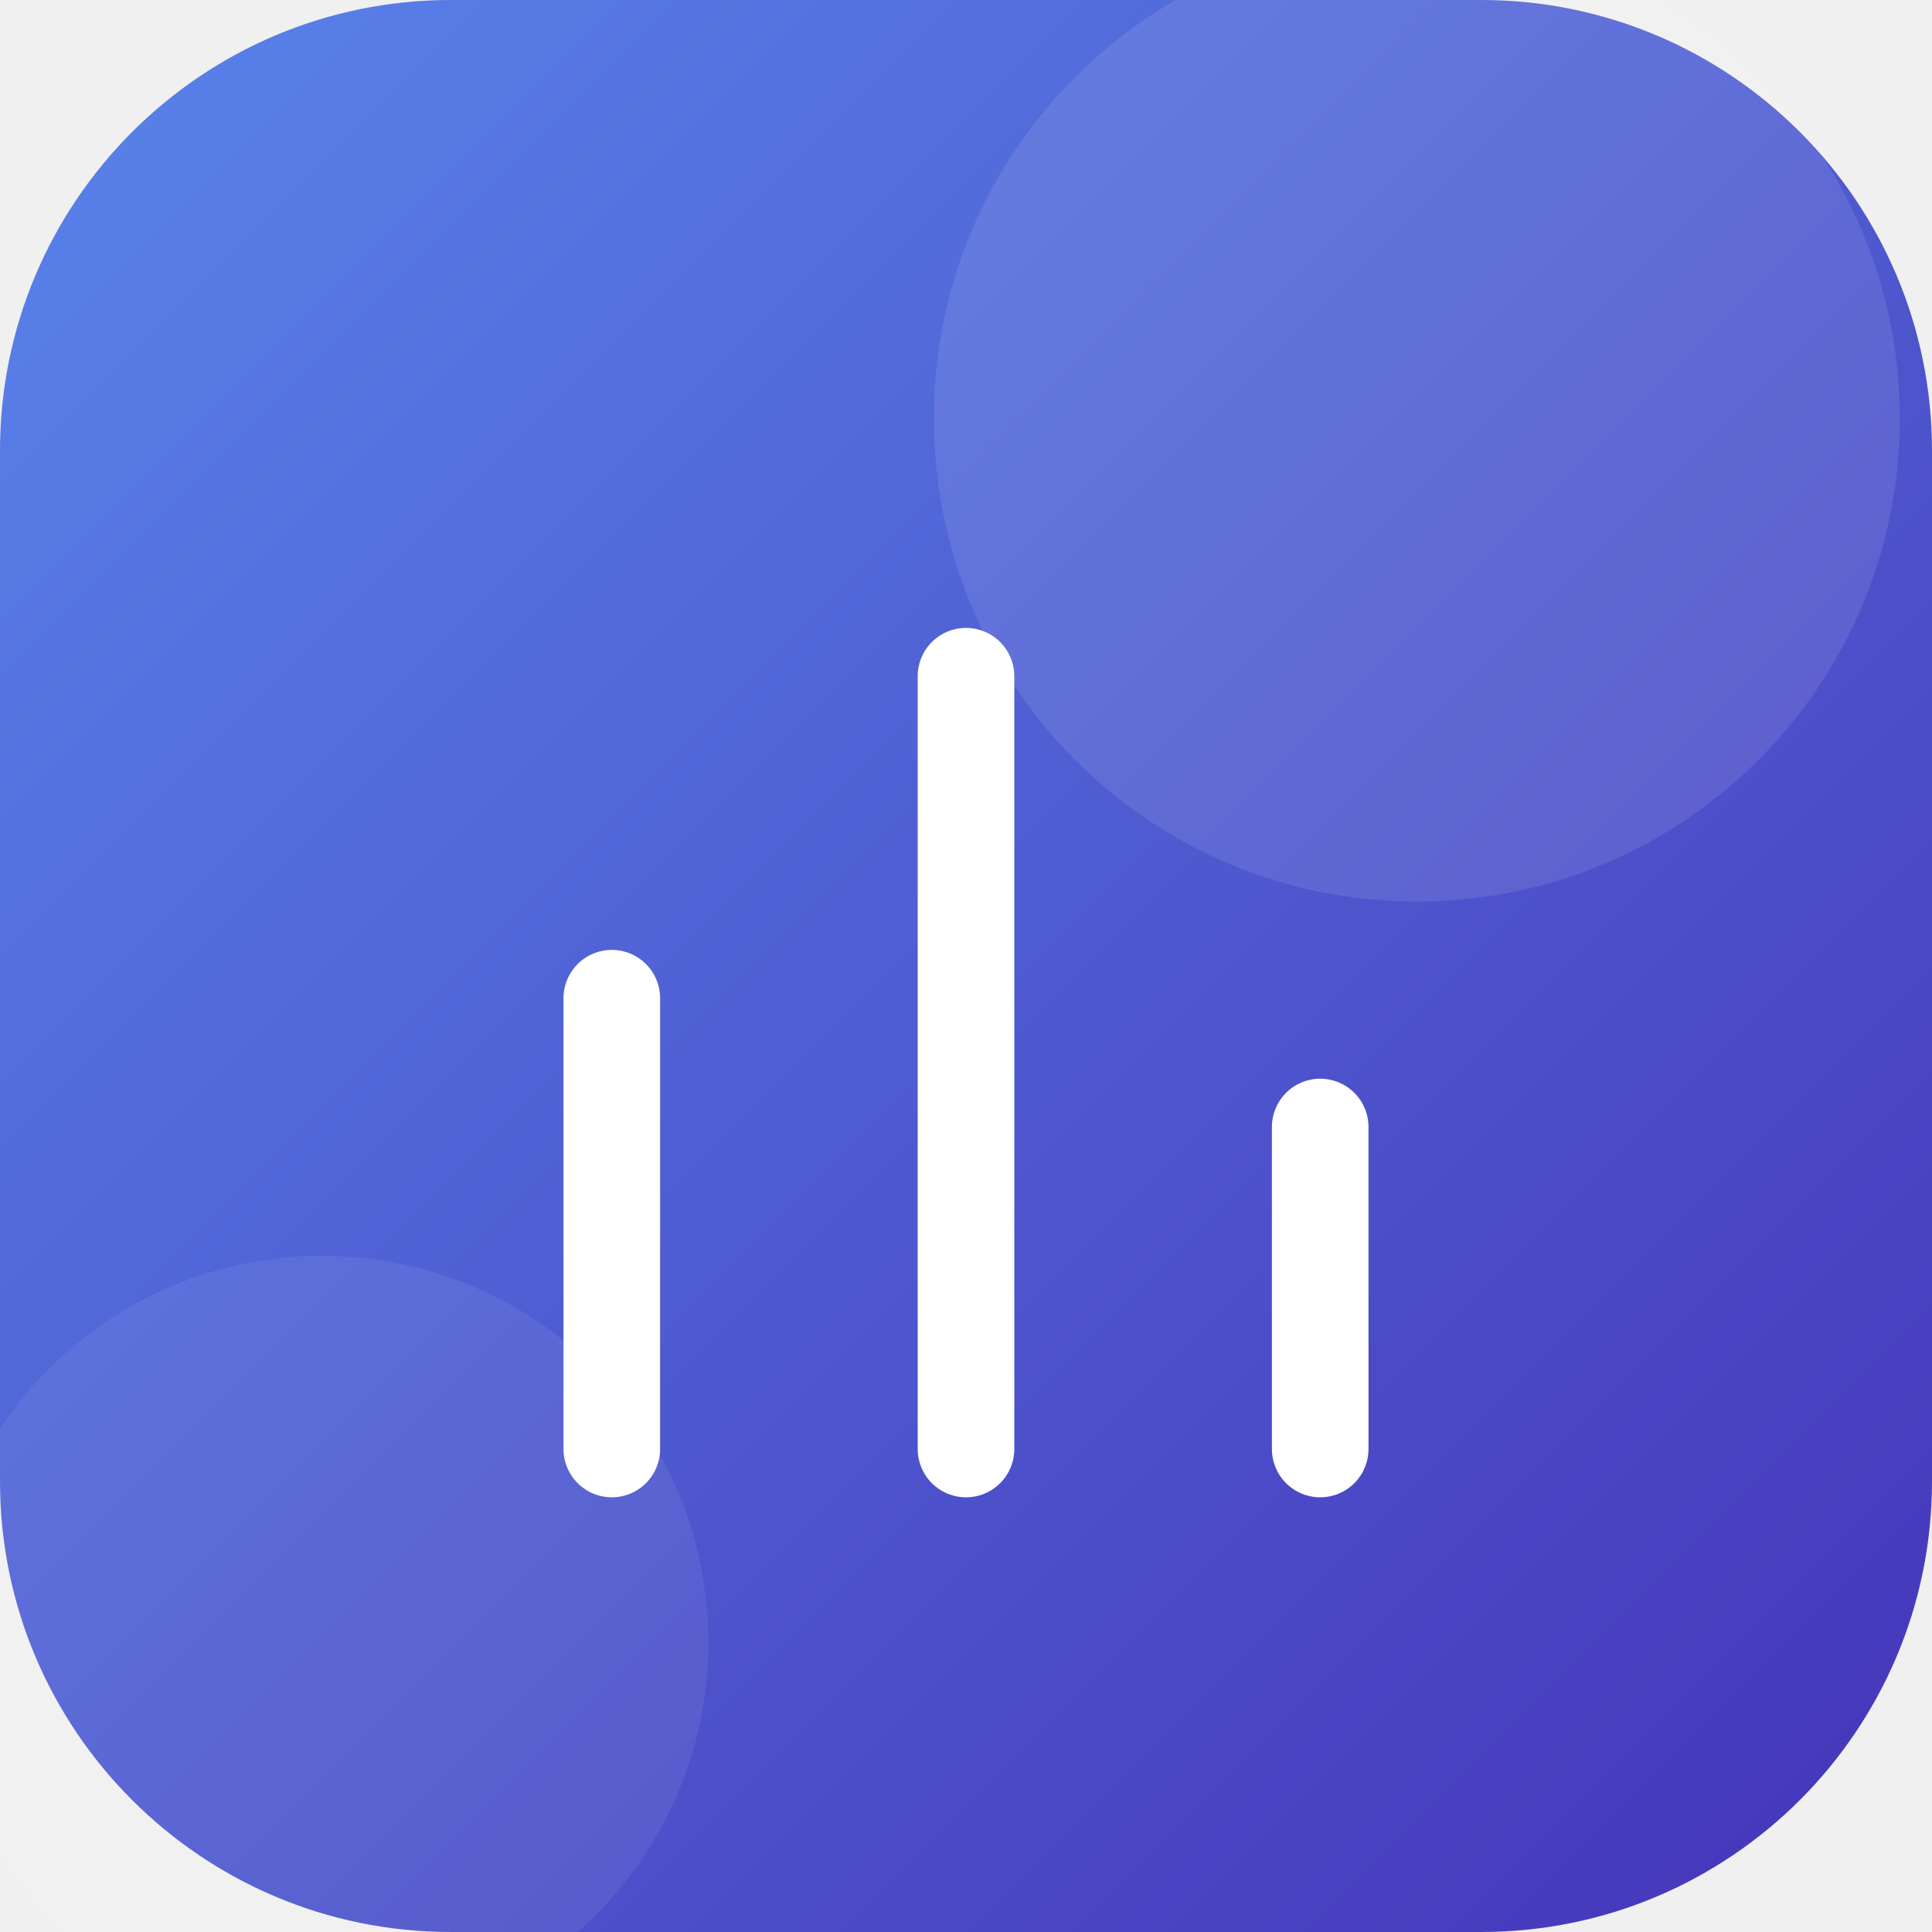
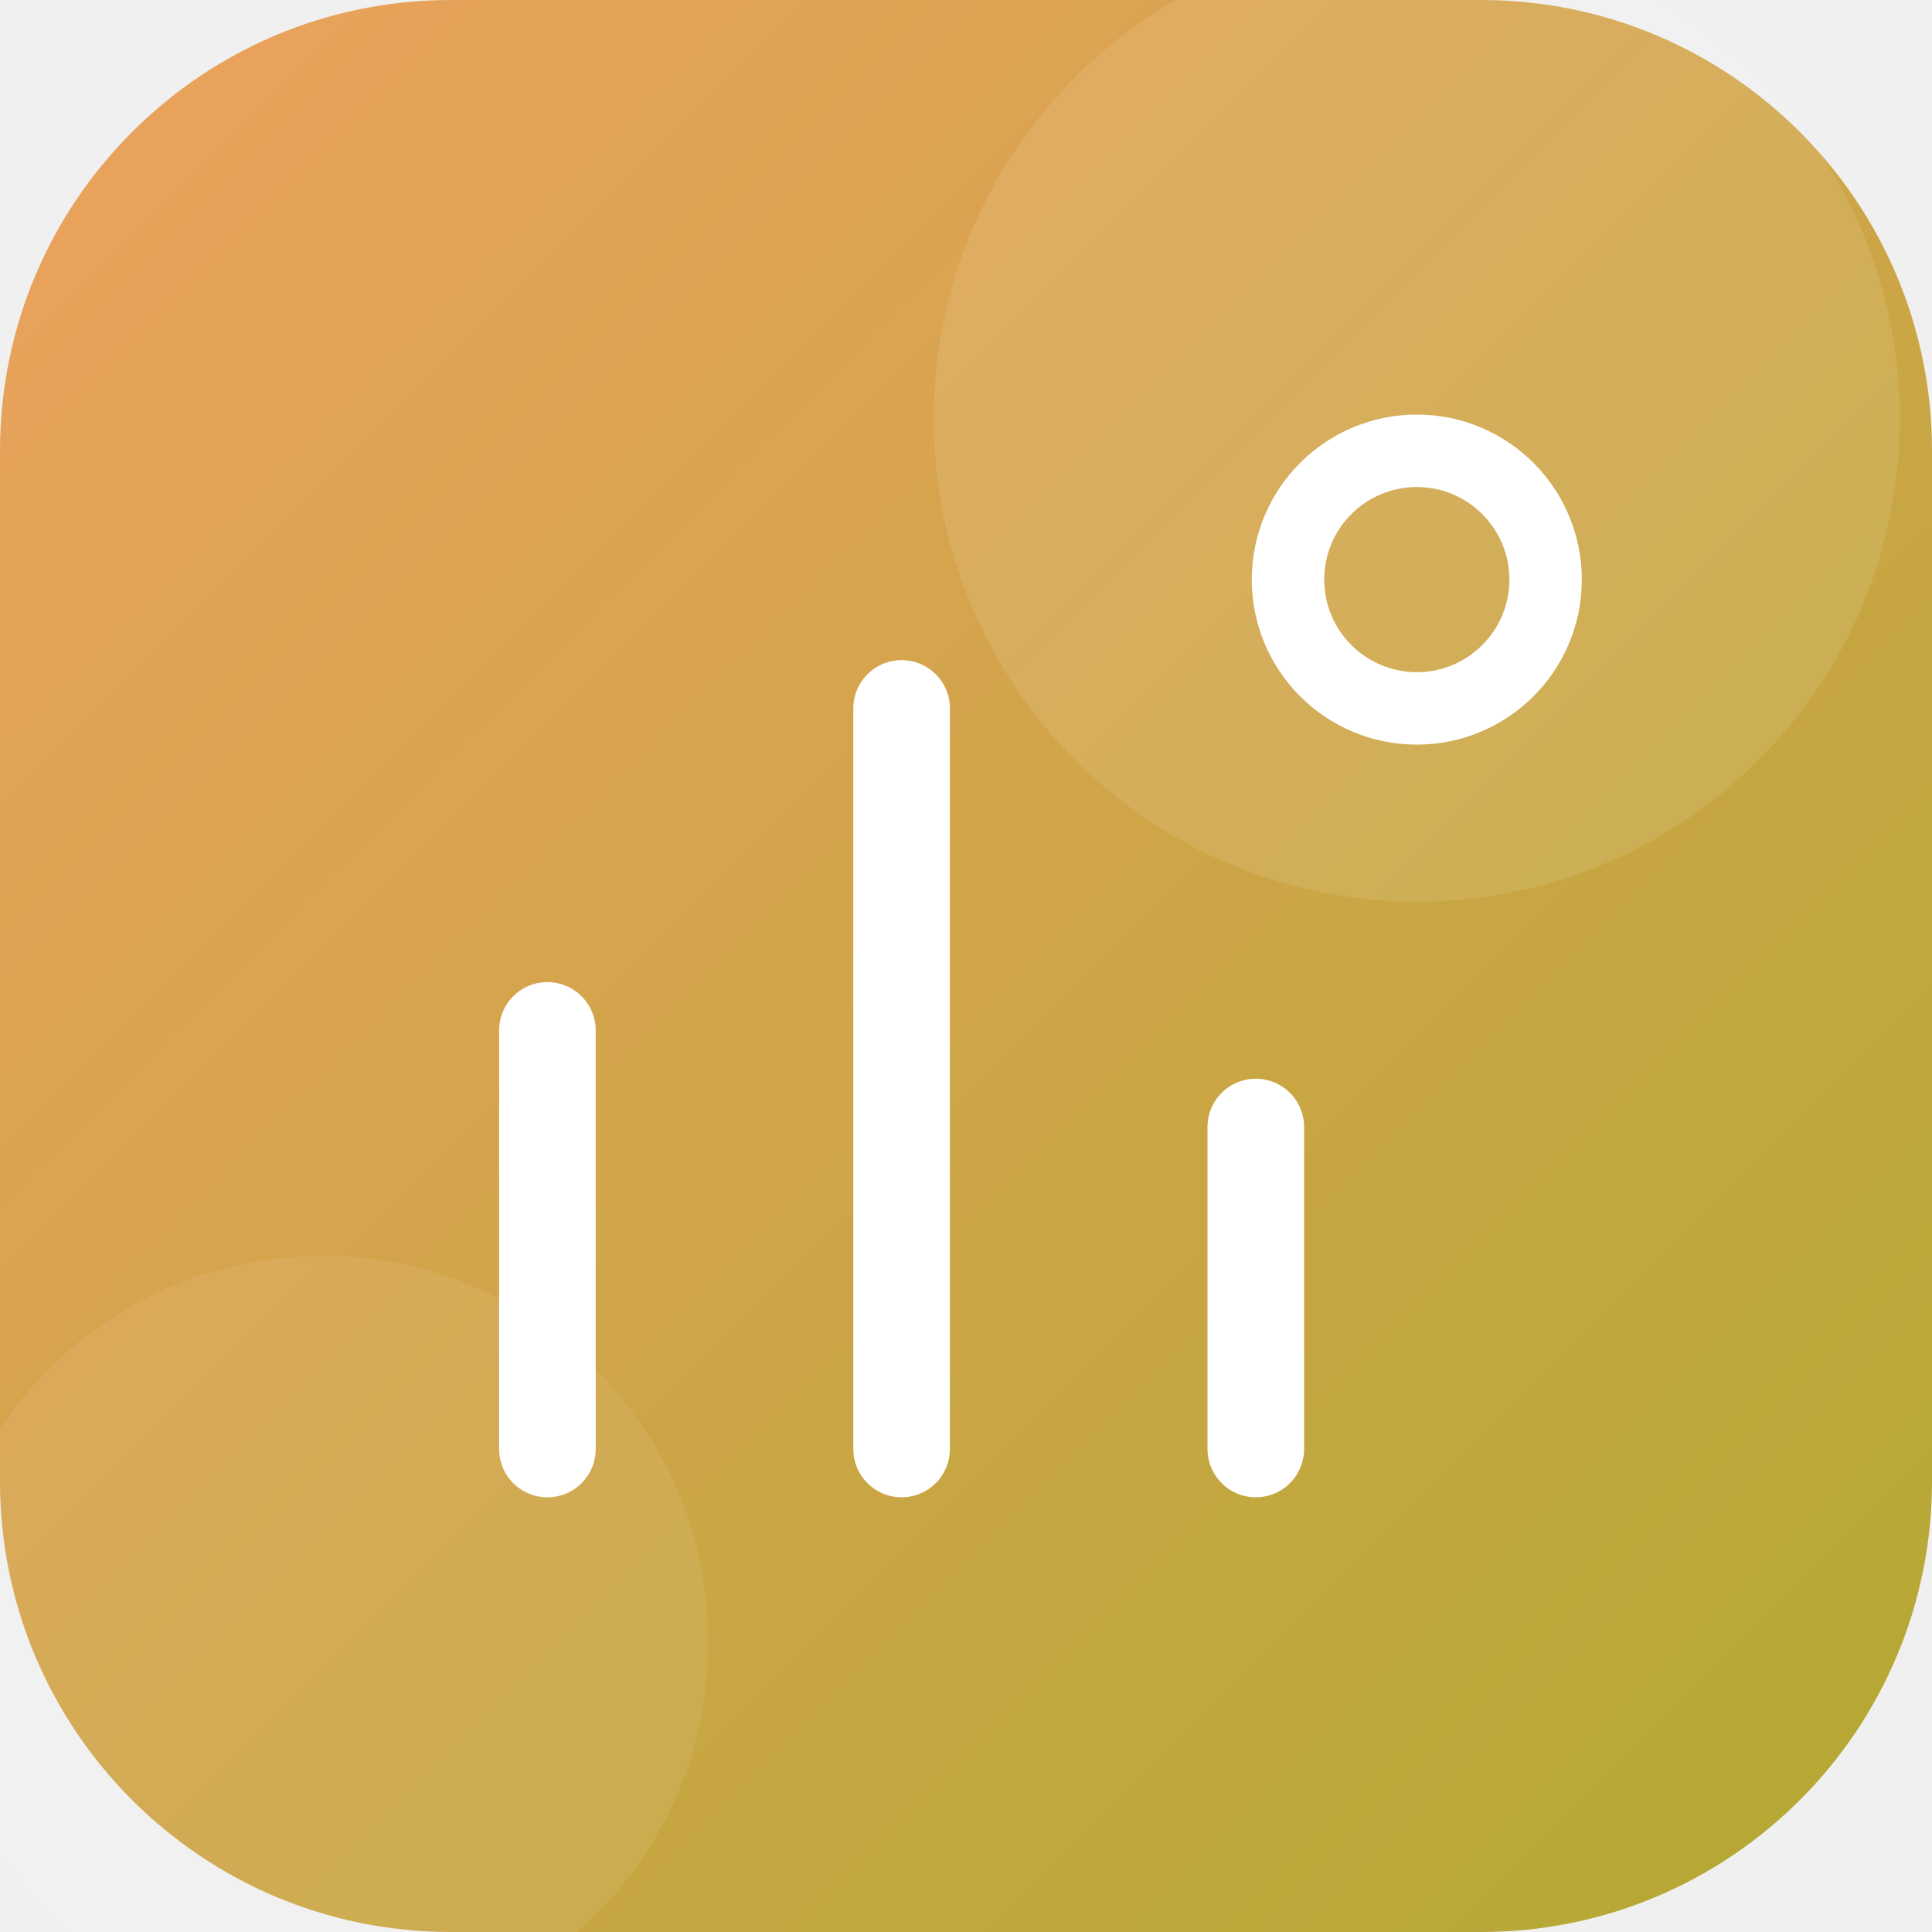
<svg xmlns="http://www.w3.org/2000/svg" viewBox="0 0 120 120">
  <defs>
-     <linearGradient id="g-m30" x1="0" y1="0" x2="1" y2="1">
-       <stop offset="0" stop-color="#5985EB" />
-       <stop offset="1" stop-color="#4533B8" />
+     <linearGradient id="g29" x1="0" y1="0" x2="1" y2="1">
+       <stop offset="0" stop-color="#EDA15F" />
+       <stop offset="1" stop-color="#B2A932" />
    </linearGradient>
  </defs>
-   <rect width="120" height="120" rx="28" fill="url(#g-m30)" />
+   <rect width="120" height="120" rx="28" fill="url(#g29)" />
  <circle cx="88" cy="26" r="30" fill="#FFFFFF" opacity="0.10" />
  <circle cx="20" cy="102" r="24" fill="#FFFFFF" opacity="0.07" />
-   <path d="M38 90 V62" stroke="#FFFFFF" stroke-width="6" stroke-linecap="round" stroke-linejoin="round" fill="none" />
-   <path d="M60 90 V42" stroke="#FFFFFF" stroke-width="6" stroke-linecap="round" stroke-linejoin="round" fill="none" />
-   <path d="M82 90 V70" stroke="#FFFFFF" stroke-width="6" stroke-linecap="round" stroke-linejoin="round" fill="none" />
+   <path d="M34 90 V64 M56 90 V44 M78 90 V70" stroke="#FFFFFF" stroke-width="6" stroke-linecap="round" stroke-linejoin="round" fill="none" />
+   <circle cx="88" cy="36" r="8" stroke="#FFFFFF" stroke-width="4.5" stroke-linecap="round" stroke-linejoin="round" fill="none" />
</svg>
